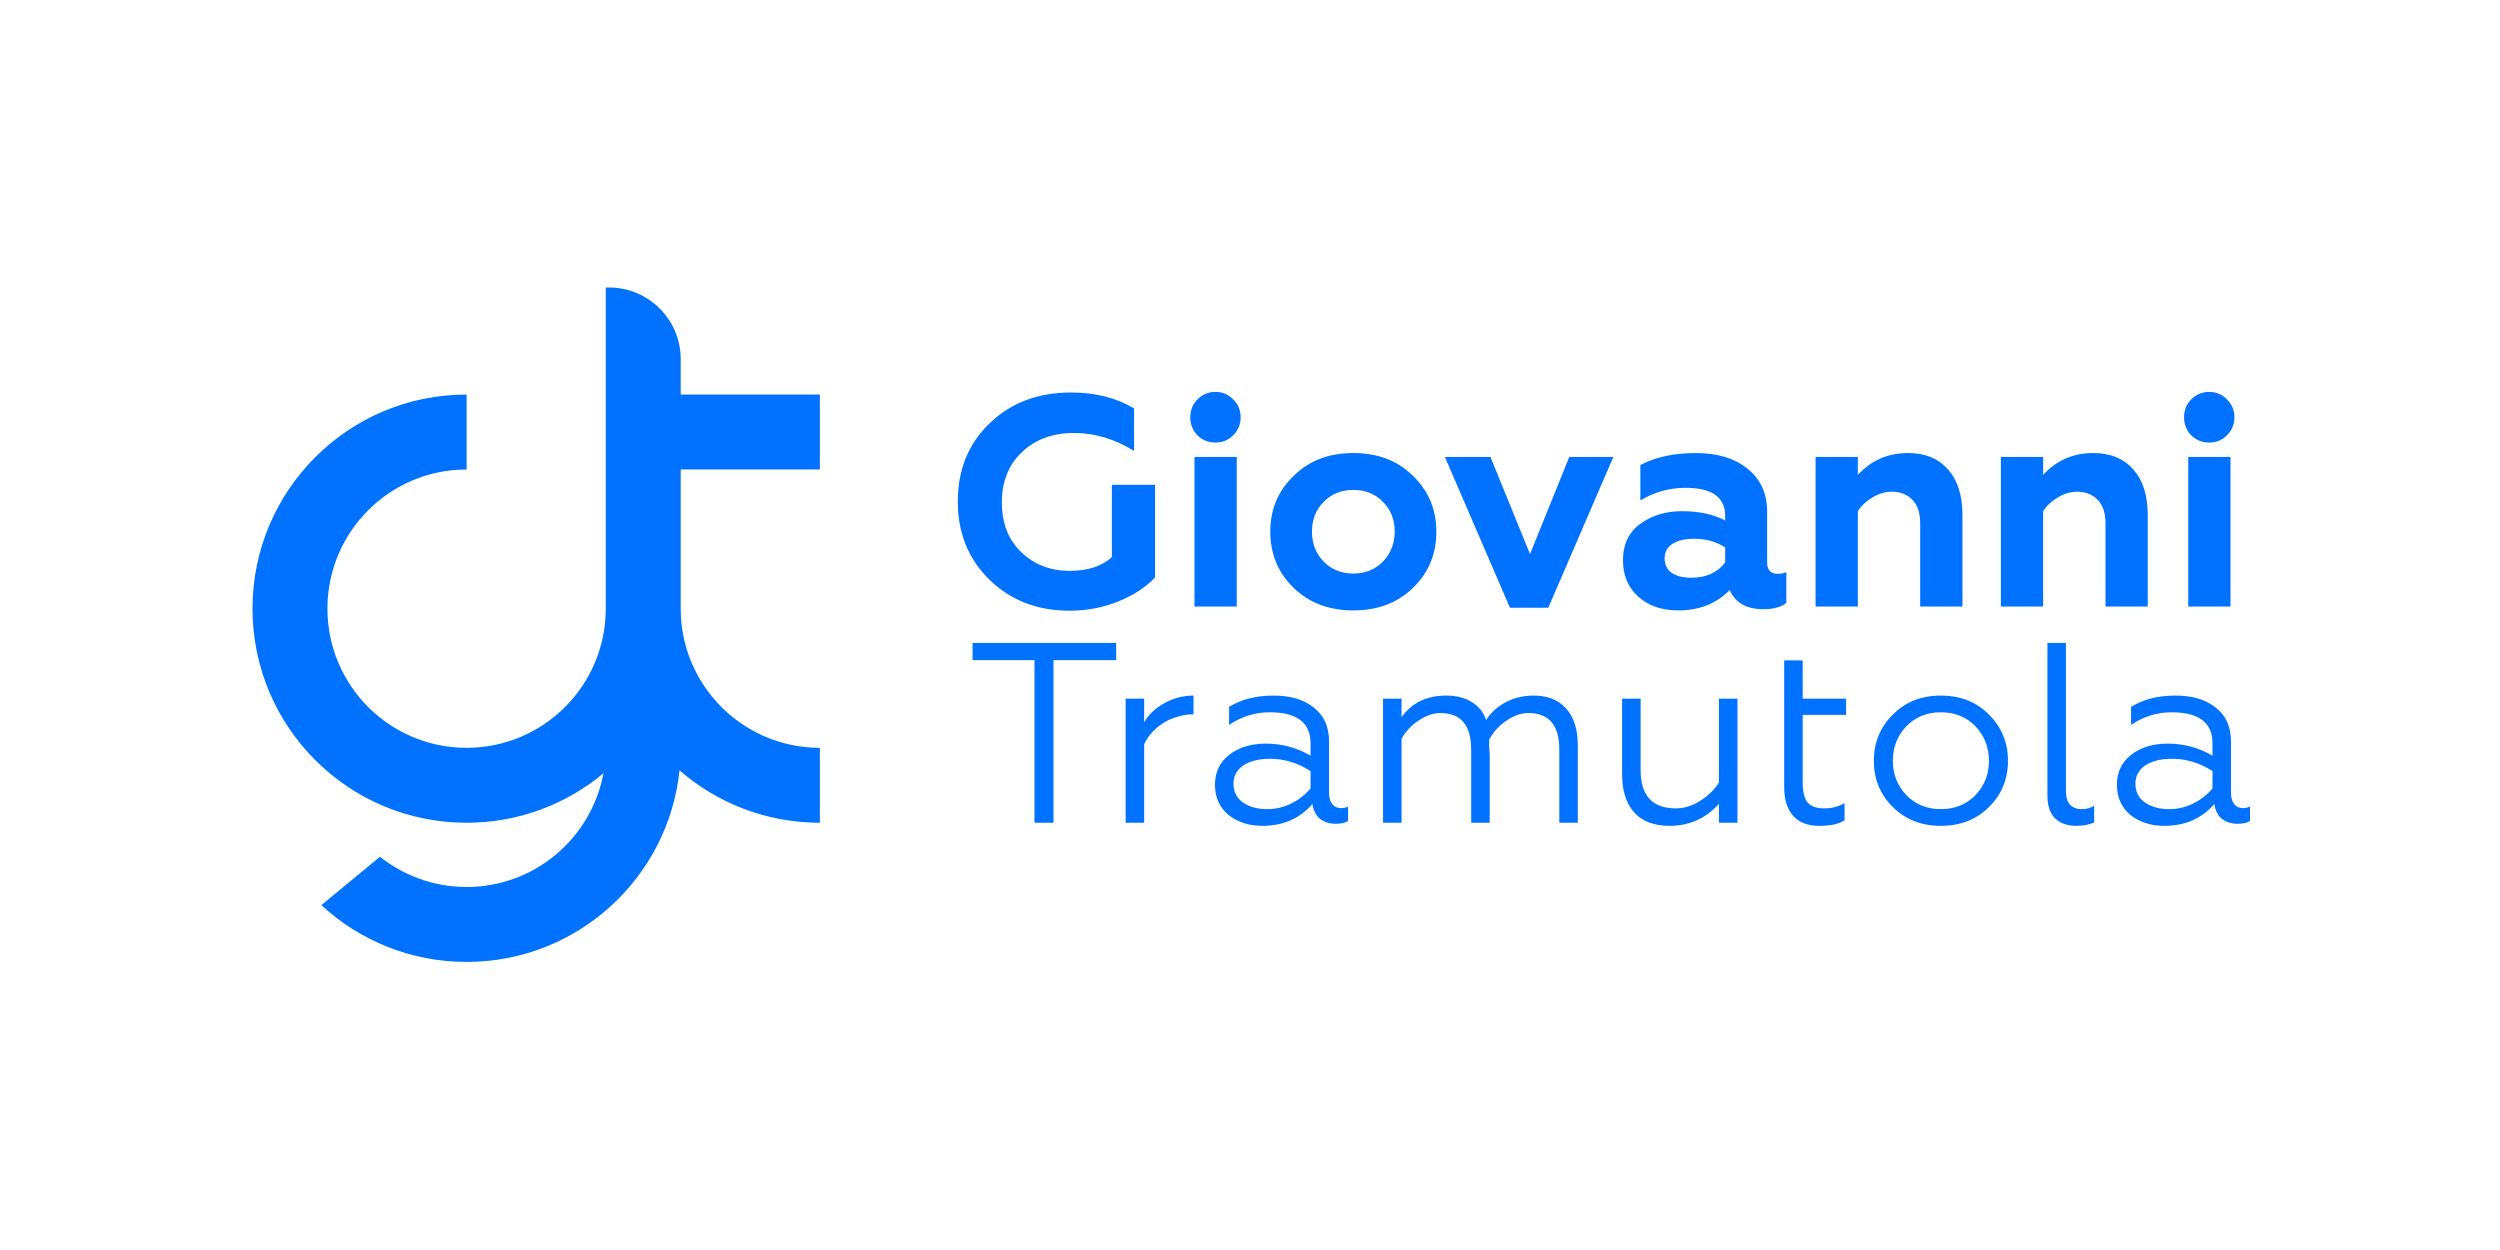
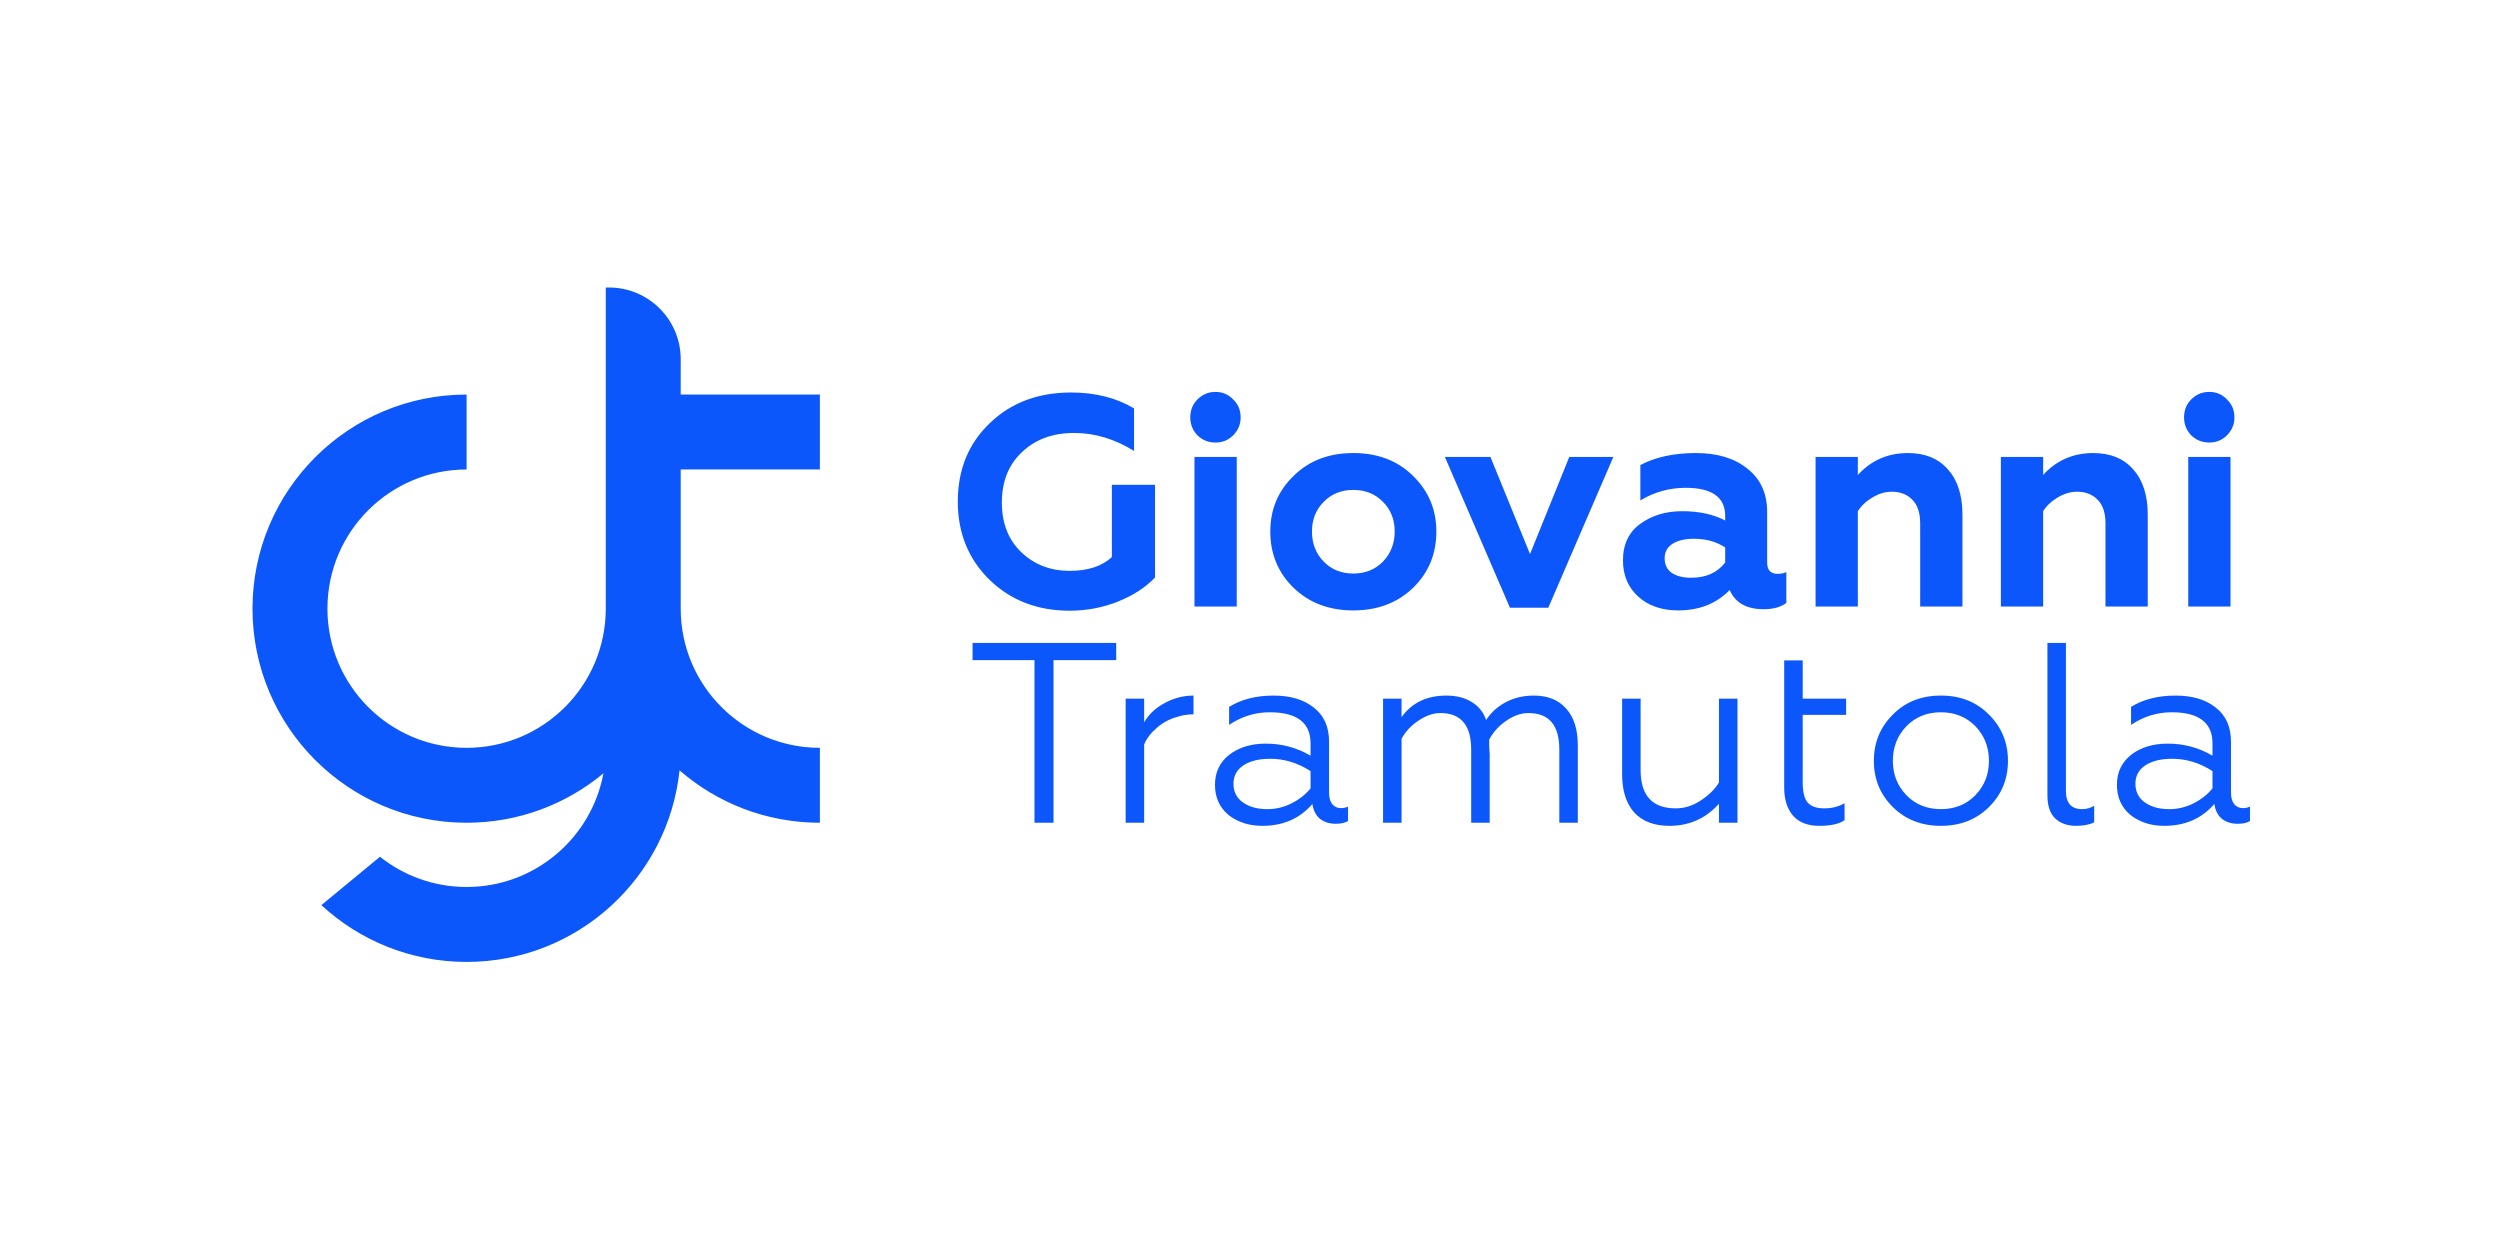
<svg xmlns="http://www.w3.org/2000/svg" viewBox="0 0 1000 500">
-   <path fill="#0072ff" d="M421.4 329.102h-7.605V264.05h-24.767v-6.886h57.448v6.886H421.4v65.052zM457.661 329.102h-7.399v-49.637h7.399v9.455c1.85-3.22 4.591-5.79 8.222-7.708 3.631-1.987 7.468-2.98 11.51-2.98v7.502c-2.261 0-4.316.308-6.166.925-3.152.822-5.926 2.261-8.324 4.316-2.398 1.987-4.145 4.248-5.242 6.783v31.344zM506.954 323.656c3.425 0 6.68-.788 9.763-2.364 3.083-1.576 5.584-3.563 7.502-5.961v-6.885c-5.07-3.289-10.448-4.933-16.135-4.933-4.522 0-8.119.891-10.791 2.672-2.603 1.781-3.905 4.213-3.905 7.297 0 3.22 1.268 5.72 3.803 7.502 2.535 1.781 5.789 2.672 9.763 2.672zm-2.056 6.68c-5.275 0-9.763-1.439-13.462-4.317-3.632-3.014-5.447-7.056-5.447-12.126 0-5.002 1.918-9.01 5.755-12.024 3.837-2.946 8.701-4.419 14.593-4.419 6.44 0 12.401 1.61 17.882 4.83v-4.933c0-8.29-5.447-12.435-16.34-12.435-5.824 0-11.236 1.678-16.238 5.035v-7.193c4.865-3.015 10.791-4.522 17.779-4.522 6.783 0 12.161 1.61 16.135 4.83 4.042 3.151 6.063 7.673 6.063 13.565v20.451c0 1.919.411 3.426 1.234 4.522.89 1.097 2.055 1.645 3.494 1.645 1.096 0 2.055-.206 2.877-.617v5.755c-1.096.754-2.74 1.131-4.933 1.131-2.466 0-4.556-.651-6.269-1.953-1.644-1.37-2.672-3.357-3.083-5.961-5.001 5.824-11.681 8.736-20.04 8.736zM560.625 329.102h-7.399v-49.637h7.399v7.399c4.111-5.755 10.071-8.632 17.882-8.632 4.042 0 7.433.856 10.174 2.569 2.809 1.713 4.727 4.111 5.755 7.194 1.918-2.946 4.522-5.31 7.81-7.091 3.358-1.782 7.126-2.672 11.305-2.672 5.55 0 9.866 1.747 12.949 5.241 3.083 3.426 4.625 8.324 4.625 14.696v30.933h-7.4v-29.289c0-9.729-4.111-14.593-12.332-14.593-3.015 0-6.029 1.062-9.044 3.186-2.946 2.055-5.172 4.556-6.68 7.502v2.364c.069.89.103 1.575.103 2.055.069.48.103.856.103 1.131v27.644h-7.4v-29.289c0-9.729-4.11-14.593-12.332-14.593-2.877 0-5.823 1.028-8.838 3.083-2.878 1.918-5.104 4.316-6.68 7.194v33.605zM687.591 312.968v-33.503h7.399v49.637h-7.399v-7.604c-5.276 5.892-11.887 8.838-19.835 8.838-6.097 0-10.791-1.782-14.079-5.344-3.22-3.632-4.83-8.736-4.83-15.313v-30.214h7.399v28.57c0 10.208 4.693 15.312 14.079 15.312 3.426 0 6.715-1.027 9.866-3.083 3.357-2.192 5.824-4.624 7.4-7.296zM727.653 330.336c-4.59 0-8.085-1.371-10.483-4.111-2.329-2.741-3.494-6.475-3.494-11.202v-50.871h7.4v15.313h17.368v6.474h-17.368v26.823c0 3.974.651 6.714 1.952 8.222 1.371 1.575 3.597 2.363 6.68 2.363 3.015 0 5.721-.685 8.119-2.055v6.783c-2.124 1.507-5.515 2.261-10.174 2.261zM757.039 285.939c5.002-5.138 11.442-7.707 19.321-7.707 7.879 0 14.319 2.569 19.32 7.707 5.002 5.002 7.503 11.134 7.503 18.396 0 7.262-2.501 13.394-7.503 18.396-5.069 5.07-11.51 7.605-19.32 7.605-7.811 0-14.251-2.535-19.321-7.605-5.001-5.002-7.502-11.134-7.502-18.396 0-7.262 2.501-13.394 7.502-18.396zm38.539 18.396c0-5.481-1.816-10.106-5.447-13.874-3.631-3.699-8.222-5.549-13.771-5.549-5.55 0-10.14 1.85-13.771 5.549-3.631 3.768-5.447 8.393-5.447 13.874 0 5.413 1.816 10.003 5.447 13.771 3.631 3.7 8.221 5.55 13.771 5.55 5.549 0 10.14-1.85 13.771-5.55 3.631-3.768 5.447-8.358 5.447-13.771zM830.375 330.336c-3.426 0-6.201-.994-8.325-2.981-2.055-1.986-3.083-5.07-3.083-9.249v-60.942h7.4v59.195c0 4.864 2.158 7.297 6.474 7.297 1.713 0 3.323-.446 4.83-1.336v6.577c-1.781.959-4.213 1.439-7.296 1.439zM867.73 323.656c3.426 0 6.68-.788 9.764-2.364 3.083-1.576 5.583-3.563 7.502-5.961v-6.885c-5.07-3.289-10.448-4.933-16.135-4.933-4.522 0-8.119.891-10.791 2.672-2.603 1.781-3.905 4.213-3.905 7.297 0 3.22 1.267 5.72 3.802 7.502 2.535 1.781 5.79 2.672 9.763 2.672zm-2.055 6.68c-5.275 0-9.763-1.439-13.463-4.317-3.631-3.014-5.446-7.056-5.446-12.126 0-5.002 1.918-9.01 5.755-12.024 3.836-2.946 8.701-4.419 14.593-4.419 6.44 0 12.401 1.61 17.882 4.83v-4.933c0-8.29-5.447-12.435-16.341-12.435-5.823 0-11.236 1.678-16.237 5.035v-7.193c4.864-3.015 10.791-4.522 17.779-4.522 6.783 0 12.161 1.61 16.135 4.83 4.042 3.151 6.063 7.673 6.063 13.565v20.451c0 1.919.411 3.426 1.233 4.522.891 1.097 2.056 1.645 3.494 1.645 1.097 0 2.056-.206 2.878-.617v5.755c-1.096.754-2.741 1.131-4.933 1.131-2.466 0-4.556-.651-6.269-1.953-1.644-1.37-2.672-3.357-3.083-5.961-5.001 5.824-11.681 8.736-20.04 8.736zM427.84 244.284c-12.789 0-23.42-4.077-31.892-12.23-8.553-8.313-12.829-18.784-12.829-31.413 0-12.789 4.276-23.26 12.829-31.413 8.472-8.153 19.303-12.23 32.492-12.23 9.671 0 18.064 2.119 25.178 6.355v17.025c-7.753-4.796-15.746-7.194-23.979-7.194-8.553 0-15.507 2.558-20.862 7.674-5.356 5.036-8.034 11.75-8.034 20.143 0 8.313 2.598 14.947 7.794 19.903 5.195 4.955 11.63 7.433 19.303 7.433 7.354 0 12.989-1.838 16.906-5.515v-28.895h17.265v37.048c-3.597 3.837-8.393 6.994-14.388 9.472-6.234 2.558-12.829 3.837-19.783 3.837zM494.695 242.605H477.79v-59.829h16.905v59.829zm-18.584-75.655c0-2.878.959-5.276 2.878-7.194 1.998-1.998 4.396-2.997 7.193-2.997 2.798 0 5.156.999 7.074 2.997 1.999 1.918 2.998 4.316 2.998 7.194 0 2.797-.999 5.195-2.998 7.194-1.918 1.918-4.276 2.877-7.074 2.877-2.797 0-5.195-.959-7.193-2.877-1.919-1.999-2.878-4.397-2.878-7.194zM524.786 212.631c0 4.796 1.558 8.792 4.676 11.989 3.117 3.198 7.074 4.796 11.87 4.796 4.795 0 8.752-1.598 11.869-4.796 3.118-3.277 4.676-7.273 4.676-11.989 0-4.796-1.558-8.753-4.676-11.87-3.117-3.197-7.074-4.796-11.869-4.796-4.796 0-8.753 1.599-11.87 4.796-3.118 3.117-4.676 7.074-4.676 11.87zm-16.666 0c0-8.873 3.117-16.306 9.352-22.301 6.155-6.075 14.108-9.112 23.86-9.112 9.751 0 17.704 3.037 23.859 9.112 6.235 6.075 9.352 13.508 9.352 22.301 0 8.952-3.117 16.466-9.352 22.54-6.235 5.995-14.188 8.993-23.859 8.993-9.672 0-17.625-2.998-23.86-8.993-6.235-6.074-9.352-13.588-9.352-22.54zM619.321 243.085h-15.347l-26.018-60.309h18.225l15.826 38.847 15.707-38.847h17.625l-26.018 60.309zM711.055 229.536c1.438 0 2.597-.24 3.477-.719v12.349c-2.159 1.679-5.196 2.518-9.113 2.518-6.794 0-11.31-2.558-13.548-7.673-5.275 5.435-12.15 8.153-20.622 8.153-6.555 0-11.87-1.839-15.947-5.516-4.076-3.676-6.114-8.512-6.114-14.507 0-6.395 2.318-11.27 6.954-14.628 4.636-3.357 10.191-5.035 16.665-5.035 6.795 0 12.55 1.239 17.266 3.717v-1.799c0-7.514-5.276-11.27-15.827-11.27-6.474 0-12.509 1.678-18.104 5.035v-14.147c6.074-3.198 13.468-4.796 22.181-4.796 8.632 0 15.506 2.078 20.622 6.234 5.275 4.157 7.913 9.912 7.913 17.265v20.263c0 3.038 1.399 4.556 4.197 4.556zm-20.982-4.556v-5.995c-3.517-2.318-7.674-3.477-12.47-3.477-3.597 0-6.474.68-8.632 2.039-2.079 1.358-3.118 3.277-3.118 5.755 0 2.557.96 4.516 2.878 5.875 1.918 1.278 4.516 1.918 7.793 1.918 5.915 0 10.431-2.038 13.549-6.115zM743.135 204.478v38.127h-16.906v-59.829h16.906v7.194c5.355-5.835 12.029-8.752 20.023-8.752 6.874 0 12.229 2.198 16.066 6.594 3.836 4.316 5.755 10.351 5.755 18.104v36.689h-16.906v-33.212c0-4.316-1.079-7.513-3.237-9.591-2.078-2.079-4.796-3.118-8.153-3.118-2.558 0-5.116.76-7.673 2.278-2.478 1.439-4.437 3.278-5.875 5.516zM817.251 204.478v38.127h-16.906v-59.829h16.906v7.194c5.355-5.835 12.03-8.752 20.023-8.752 6.874 0 12.229 2.198 16.066 6.594 3.837 4.316 5.755 10.351 5.755 18.104v36.689H842.19v-33.212c0-4.316-1.08-7.513-3.238-9.591-2.078-2.079-4.796-3.118-8.153-3.118-2.558 0-5.115.76-7.673 2.278-2.478 1.439-4.436 3.278-5.875 5.516zM892.206 242.605h-16.905v-59.829h16.905v59.829zm-18.584-75.655c0-2.878.959-5.276 2.878-7.194 1.998-1.998 4.396-2.997 7.194-2.997 2.797 0 5.155.999 7.074 2.997 1.998 1.918 2.997 4.316 2.997 7.194 0 2.797-.999 5.195-2.997 7.194-1.919 1.918-4.277 2.877-7.074 2.877-2.798 0-5.196-.959-7.194-2.877-1.919-1.999-2.878-4.397-2.878-7.194zM242.308 243.461c0 30.744-24.923 55.667-55.667 55.667-30.744 0-55.667-24.923-55.667-55.667 0-30.743 24.923-55.666 55.667-55.666V157.82c-47.298 0-85.641 38.343-85.641 85.641 0 47.299 38.343 85.641 85.641 85.641 20.813 0 39.892-7.424 54.733-19.769-4.793 25.87-27.475 45.462-54.733 45.462-13.098 0-25.14-4.524-34.648-12.095l-23.452 19.348c15.267 14.103 35.677 22.721 58.1 22.721 44.254 0 80.669-33.566 85.172-76.628 15.032 13.057 34.661 20.961 56.136 20.961v-29.974c-30.744 0-55.667-24.923-55.667-55.667v-55.666h55.667V157.82h-55.667v-14.13c0-15.845-12.845-28.69-28.69-28.69-.43 0-.859.009-1.284.028v128.433z" />
+   <path fill="#0c57fb" d="M421.4 329.102h-7.605V264.05h-24.767v-6.886h57.448v6.886H421.4v65.052zM457.661 329.102h-7.399v-49.637h7.399v9.455c1.85-3.22 4.591-5.79 8.222-7.708 3.631-1.987 7.468-2.98 11.51-2.98v7.502c-2.261 0-4.316.308-6.166.925-3.152.822-5.926 2.261-8.324 4.316-2.398 1.987-4.145 4.248-5.242 6.783v31.344zM506.954 323.656c3.425 0 6.68-.788 9.763-2.364 3.083-1.576 5.584-3.563 7.502-5.961v-6.885c-5.07-3.289-10.448-4.933-16.135-4.933-4.522 0-8.119.891-10.791 2.672-2.603 1.781-3.905 4.213-3.905 7.297 0 3.22 1.268 5.72 3.803 7.502 2.535 1.781 5.789 2.672 9.763 2.672zm-2.056 6.68c-5.275 0-9.763-1.439-13.462-4.317-3.632-3.014-5.447-7.056-5.447-12.126 0-5.002 1.918-9.01 5.755-12.024 3.837-2.946 8.701-4.419 14.593-4.419 6.44 0 12.401 1.61 17.882 4.83v-4.933c0-8.29-5.447-12.435-16.34-12.435-5.824 0-11.236 1.678-16.238 5.035v-7.193c4.865-3.015 10.791-4.522 17.779-4.522 6.783 0 12.161 1.61 16.135 4.83 4.042 3.151 6.063 7.673 6.063 13.565v20.451c0 1.919.411 3.426 1.234 4.522.89 1.097 2.055 1.645 3.494 1.645 1.096 0 2.055-.206 2.877-.617v5.755c-1.096.754-2.74 1.131-4.933 1.131-2.466 0-4.556-.651-6.269-1.953-1.644-1.37-2.672-3.357-3.083-5.961-5.001 5.824-11.681 8.736-20.04 8.736zM560.625 329.102h-7.399v-49.637h7.399v7.399c4.111-5.755 10.071-8.632 17.882-8.632 4.042 0 7.433.856 10.174 2.569 2.809 1.713 4.727 4.111 5.755 7.194 1.918-2.946 4.522-5.31 7.81-7.091 3.358-1.782 7.126-2.672 11.305-2.672 5.55 0 9.866 1.747 12.949 5.241 3.083 3.426 4.625 8.324 4.625 14.696v30.933h-7.4v-29.289c0-9.729-4.111-14.593-12.332-14.593-3.015 0-6.029 1.062-9.044 3.186-2.946 2.055-5.172 4.556-6.68 7.502v2.364c.069.89.103 1.575.103 2.055.069.48.103.856.103 1.131v27.644h-7.4v-29.289c0-9.729-4.11-14.593-12.332-14.593-2.877 0-5.823 1.028-8.838 3.083-2.878 1.918-5.104 4.316-6.68 7.194v33.605zM687.591 312.968v-33.503h7.399v49.637h-7.399v-7.604c-5.276 5.892-11.887 8.838-19.835 8.838-6.097 0-10.791-1.782-14.079-5.344-3.22-3.632-4.83-8.736-4.83-15.313v-30.214h7.399v28.57c0 10.208 4.693 15.312 14.079 15.312 3.426 0 6.715-1.027 9.866-3.083 3.357-2.192 5.824-4.624 7.4-7.296zM727.653 330.336c-4.59 0-8.085-1.371-10.483-4.111-2.329-2.741-3.494-6.475-3.494-11.202v-50.871h7.4v15.313h17.368v6.474h-17.368v26.823c0 3.974.651 6.714 1.952 8.222 1.371 1.575 3.597 2.363 6.68 2.363 3.015 0 5.721-.685 8.119-2.055v6.783c-2.124 1.507-5.515 2.261-10.174 2.261zM757.039 285.939c5.002-5.138 11.442-7.707 19.321-7.707 7.879 0 14.319 2.569 19.32 7.707 5.002 5.002 7.503 11.134 7.503 18.396 0 7.262-2.501 13.394-7.503 18.396-5.069 5.07-11.51 7.605-19.32 7.605-7.811 0-14.251-2.535-19.321-7.605-5.001-5.002-7.502-11.134-7.502-18.396 0-7.262 2.501-13.394 7.502-18.396zm38.539 18.396c0-5.481-1.816-10.106-5.447-13.874-3.631-3.699-8.222-5.549-13.771-5.549-5.55 0-10.14 1.85-13.771 5.549-3.631 3.768-5.447 8.393-5.447 13.874 0 5.413 1.816 10.003 5.447 13.771 3.631 3.7 8.221 5.55 13.771 5.55 5.549 0 10.14-1.85 13.771-5.55 3.631-3.768 5.447-8.358 5.447-13.771zM830.375 330.336c-3.426 0-6.201-.994-8.325-2.981-2.055-1.986-3.083-5.07-3.083-9.249v-60.942h7.4v59.195c0 4.864 2.158 7.297 6.474 7.297 1.713 0 3.323-.446 4.83-1.336v6.577c-1.781.959-4.213 1.439-7.296 1.439zM867.73 323.656c3.426 0 6.68-.788 9.764-2.364 3.083-1.576 5.583-3.563 7.502-5.961v-6.885c-5.07-3.289-10.448-4.933-16.135-4.933-4.522 0-8.119.891-10.791 2.672-2.603 1.781-3.905 4.213-3.905 7.297 0 3.22 1.267 5.72 3.802 7.502 2.535 1.781 5.79 2.672 9.763 2.672zm-2.055 6.68c-5.275 0-9.763-1.439-13.463-4.317-3.631-3.014-5.446-7.056-5.446-12.126 0-5.002 1.918-9.01 5.755-12.024 3.836-2.946 8.701-4.419 14.593-4.419 6.44 0 12.401 1.61 17.882 4.83v-4.933c0-8.29-5.447-12.435-16.341-12.435-5.823 0-11.236 1.678-16.237 5.035v-7.193c4.864-3.015 10.791-4.522 17.779-4.522 6.783 0 12.161 1.61 16.135 4.83 4.042 3.151 6.063 7.673 6.063 13.565v20.451c0 1.919.411 3.426 1.233 4.522.891 1.097 2.056 1.645 3.494 1.645 1.097 0 2.056-.206 2.878-.617v5.755c-1.096.754-2.741 1.131-4.933 1.131-2.466 0-4.556-.651-6.269-1.953-1.644-1.37-2.672-3.357-3.083-5.961-5.001 5.824-11.681 8.736-20.04 8.736zM427.84 244.284c-12.789 0-23.42-4.077-31.892-12.23-8.553-8.313-12.829-18.784-12.829-31.413 0-12.789 4.276-23.26 12.829-31.413 8.472-8.153 19.303-12.23 32.492-12.23 9.671 0 18.064 2.119 25.178 6.355v17.025c-7.753-4.796-15.746-7.194-23.979-7.194-8.553 0-15.507 2.558-20.862 7.674-5.356 5.036-8.034 11.75-8.034 20.143 0 8.313 2.598 14.947 7.794 19.903 5.195 4.955 11.63 7.433 19.303 7.433 7.354 0 12.989-1.838 16.906-5.515v-28.895h17.265v37.048c-3.597 3.837-8.393 6.994-14.388 9.472-6.234 2.558-12.829 3.837-19.783 3.837zM494.695 242.605H477.79v-59.829h16.905v59.829zm-18.584-75.655c0-2.878.959-5.276 2.878-7.194 1.998-1.998 4.396-2.997 7.193-2.997 2.798 0 5.156.999 7.074 2.997 1.999 1.918 2.998 4.316 2.998 7.194 0 2.797-.999 5.195-2.998 7.194-1.918 1.918-4.276 2.877-7.074 2.877-2.797 0-5.195-.959-7.193-2.877-1.919-1.999-2.878-4.397-2.878-7.194zM524.786 212.631c0 4.796 1.558 8.792 4.676 11.989 3.117 3.198 7.074 4.796 11.87 4.796 4.795 0 8.752-1.598 11.869-4.796 3.118-3.277 4.676-7.273 4.676-11.989 0-4.796-1.558-8.753-4.676-11.87-3.117-3.197-7.074-4.796-11.869-4.796-4.796 0-8.753 1.599-11.87 4.796-3.118 3.117-4.676 7.074-4.676 11.87zm-16.666 0c0-8.873 3.117-16.306 9.352-22.301 6.155-6.075 14.108-9.112 23.86-9.112 9.751 0 17.704 3.037 23.859 9.112 6.235 6.075 9.352 13.508 9.352 22.301 0 8.952-3.117 16.466-9.352 22.54-6.235 5.995-14.188 8.993-23.859 8.993-9.672 0-17.625-2.998-23.86-8.993-6.235-6.074-9.352-13.588-9.352-22.54zM619.321 243.085h-15.347l-26.018-60.309h18.225l15.826 38.847 15.707-38.847h17.625l-26.018 60.309zM711.055 229.536c1.438 0 2.597-.24 3.477-.719v12.349c-2.159 1.679-5.196 2.518-9.113 2.518-6.794 0-11.31-2.558-13.548-7.673-5.275 5.435-12.15 8.153-20.622 8.153-6.555 0-11.87-1.839-15.947-5.516-4.076-3.676-6.114-8.512-6.114-14.507 0-6.395 2.318-11.27 6.954-14.628 4.636-3.357 10.191-5.035 16.665-5.035 6.795 0 12.55 1.239 17.266 3.717v-1.799c0-7.514-5.276-11.27-15.827-11.27-6.474 0-12.509 1.678-18.104 5.035v-14.147c6.074-3.198 13.468-4.796 22.181-4.796 8.632 0 15.506 2.078 20.622 6.234 5.275 4.157 7.913 9.912 7.913 17.265v20.263c0 3.038 1.399 4.556 4.197 4.556zm-20.982-4.556v-5.995c-3.517-2.318-7.674-3.477-12.47-3.477-3.597 0-6.474.68-8.632 2.039-2.079 1.358-3.118 3.277-3.118 5.755 0 2.557.96 4.516 2.878 5.875 1.918 1.278 4.516 1.918 7.793 1.918 5.915 0 10.431-2.038 13.549-6.115zM743.135 204.478v38.127h-16.906v-59.829h16.906v7.194c5.355-5.835 12.029-8.752 20.023-8.752 6.874 0 12.229 2.198 16.066 6.594 3.836 4.316 5.755 10.351 5.755 18.104v36.689h-16.906v-33.212c0-4.316-1.079-7.513-3.237-9.591-2.078-2.079-4.796-3.118-8.153-3.118-2.558 0-5.116.76-7.673 2.278-2.478 1.439-4.437 3.278-5.875 5.516zM817.251 204.478v38.127h-16.906v-59.829h16.906v7.194c5.355-5.835 12.03-8.752 20.023-8.752 6.874 0 12.229 2.198 16.066 6.594 3.837 4.316 5.755 10.351 5.755 18.104v36.689H842.19v-33.212c0-4.316-1.08-7.513-3.238-9.591-2.078-2.079-4.796-3.118-8.153-3.118-2.558 0-5.115.76-7.673 2.278-2.478 1.439-4.436 3.278-5.875 5.516zM892.206 242.605h-16.905v-59.829h16.905v59.829zm-18.584-75.655c0-2.878.959-5.276 2.878-7.194 1.998-1.998 4.396-2.997 7.194-2.997 2.797 0 5.155.999 7.074 2.997 1.998 1.918 2.997 4.316 2.997 7.194 0 2.797-.999 5.195-2.997 7.194-1.919 1.918-4.277 2.877-7.074 2.877-2.798 0-5.196-.959-7.194-2.877-1.919-1.999-2.878-4.397-2.878-7.194zM242.308 243.461c0 30.744-24.923 55.667-55.667 55.667-30.744 0-55.667-24.923-55.667-55.667 0-30.743 24.923-55.666 55.667-55.666V157.82c-47.298 0-85.641 38.343-85.641 85.641 0 47.299 38.343 85.641 85.641 85.641 20.813 0 39.892-7.424 54.733-19.769-4.793 25.87-27.475 45.462-54.733 45.462-13.098 0-25.14-4.524-34.648-12.095l-23.452 19.348c15.267 14.103 35.677 22.721 58.1 22.721 44.254 0 80.669-33.566 85.172-76.628 15.032 13.057 34.661 20.961 56.136 20.961v-29.974c-30.744 0-55.667-24.923-55.667-55.667v-55.666h55.667V157.82h-55.667v-14.13c0-15.845-12.845-28.69-28.69-28.69-.43 0-.859.009-1.284.028v128.433z" />
</svg>
